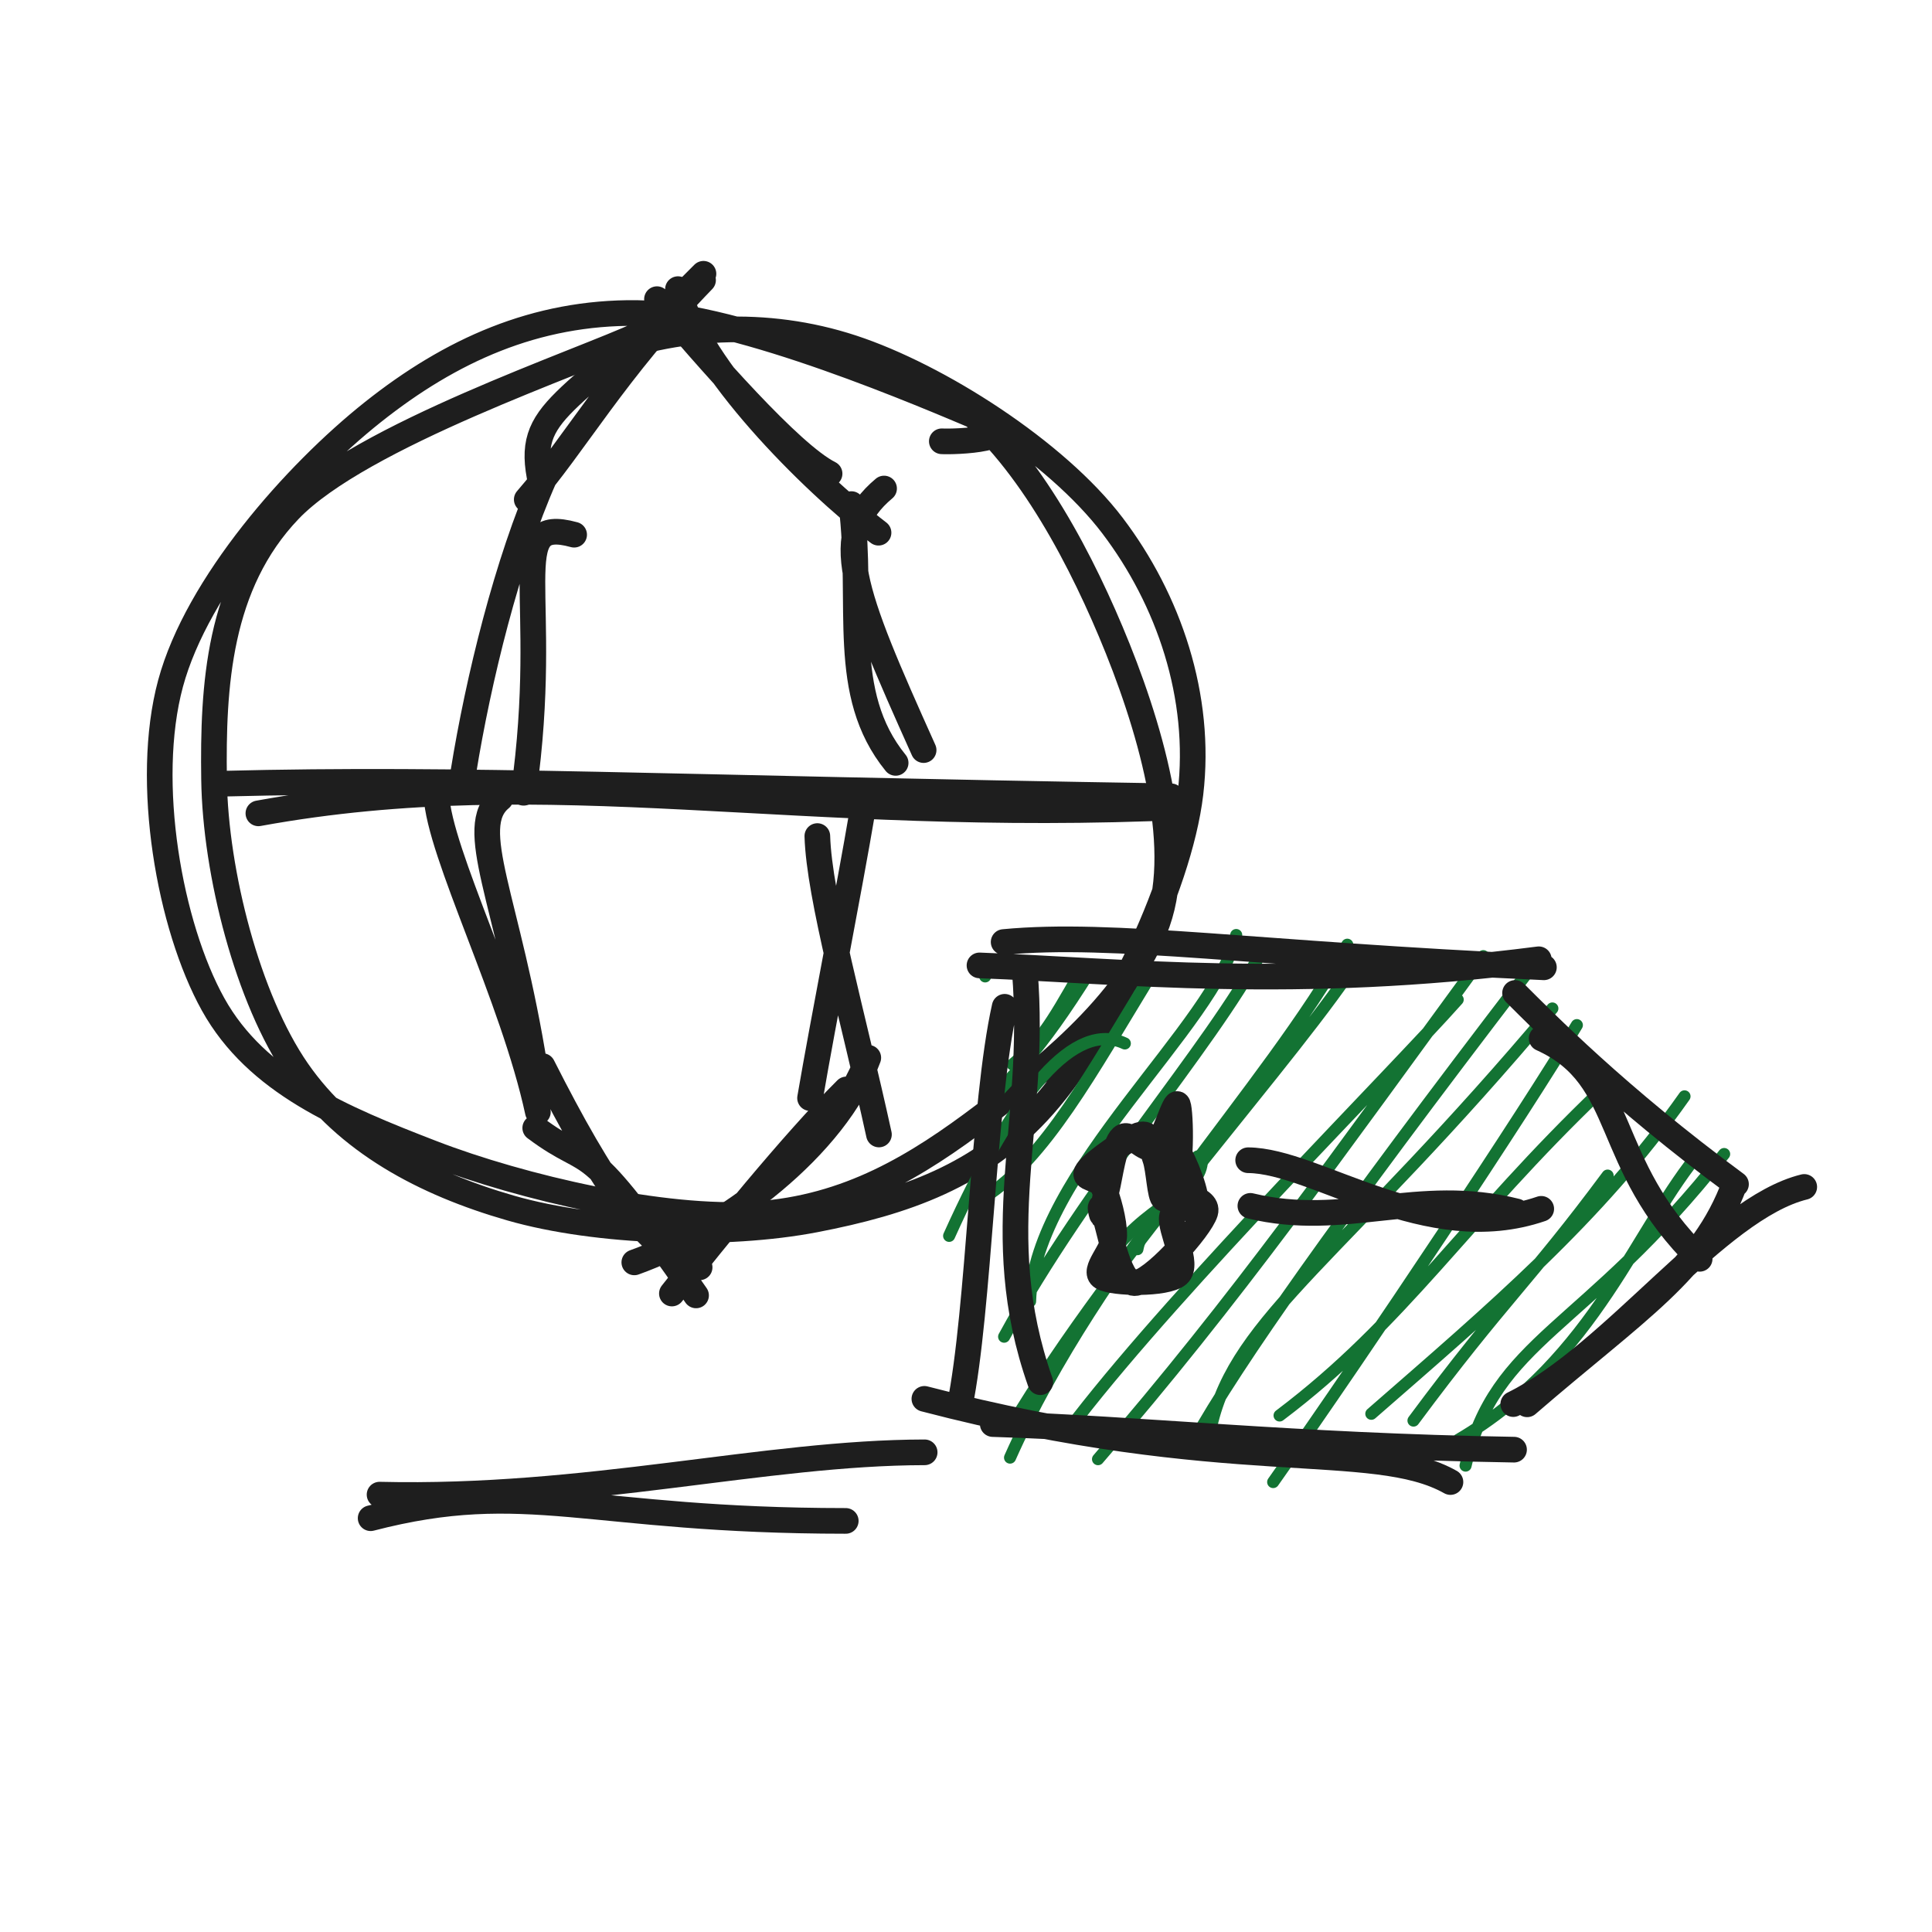
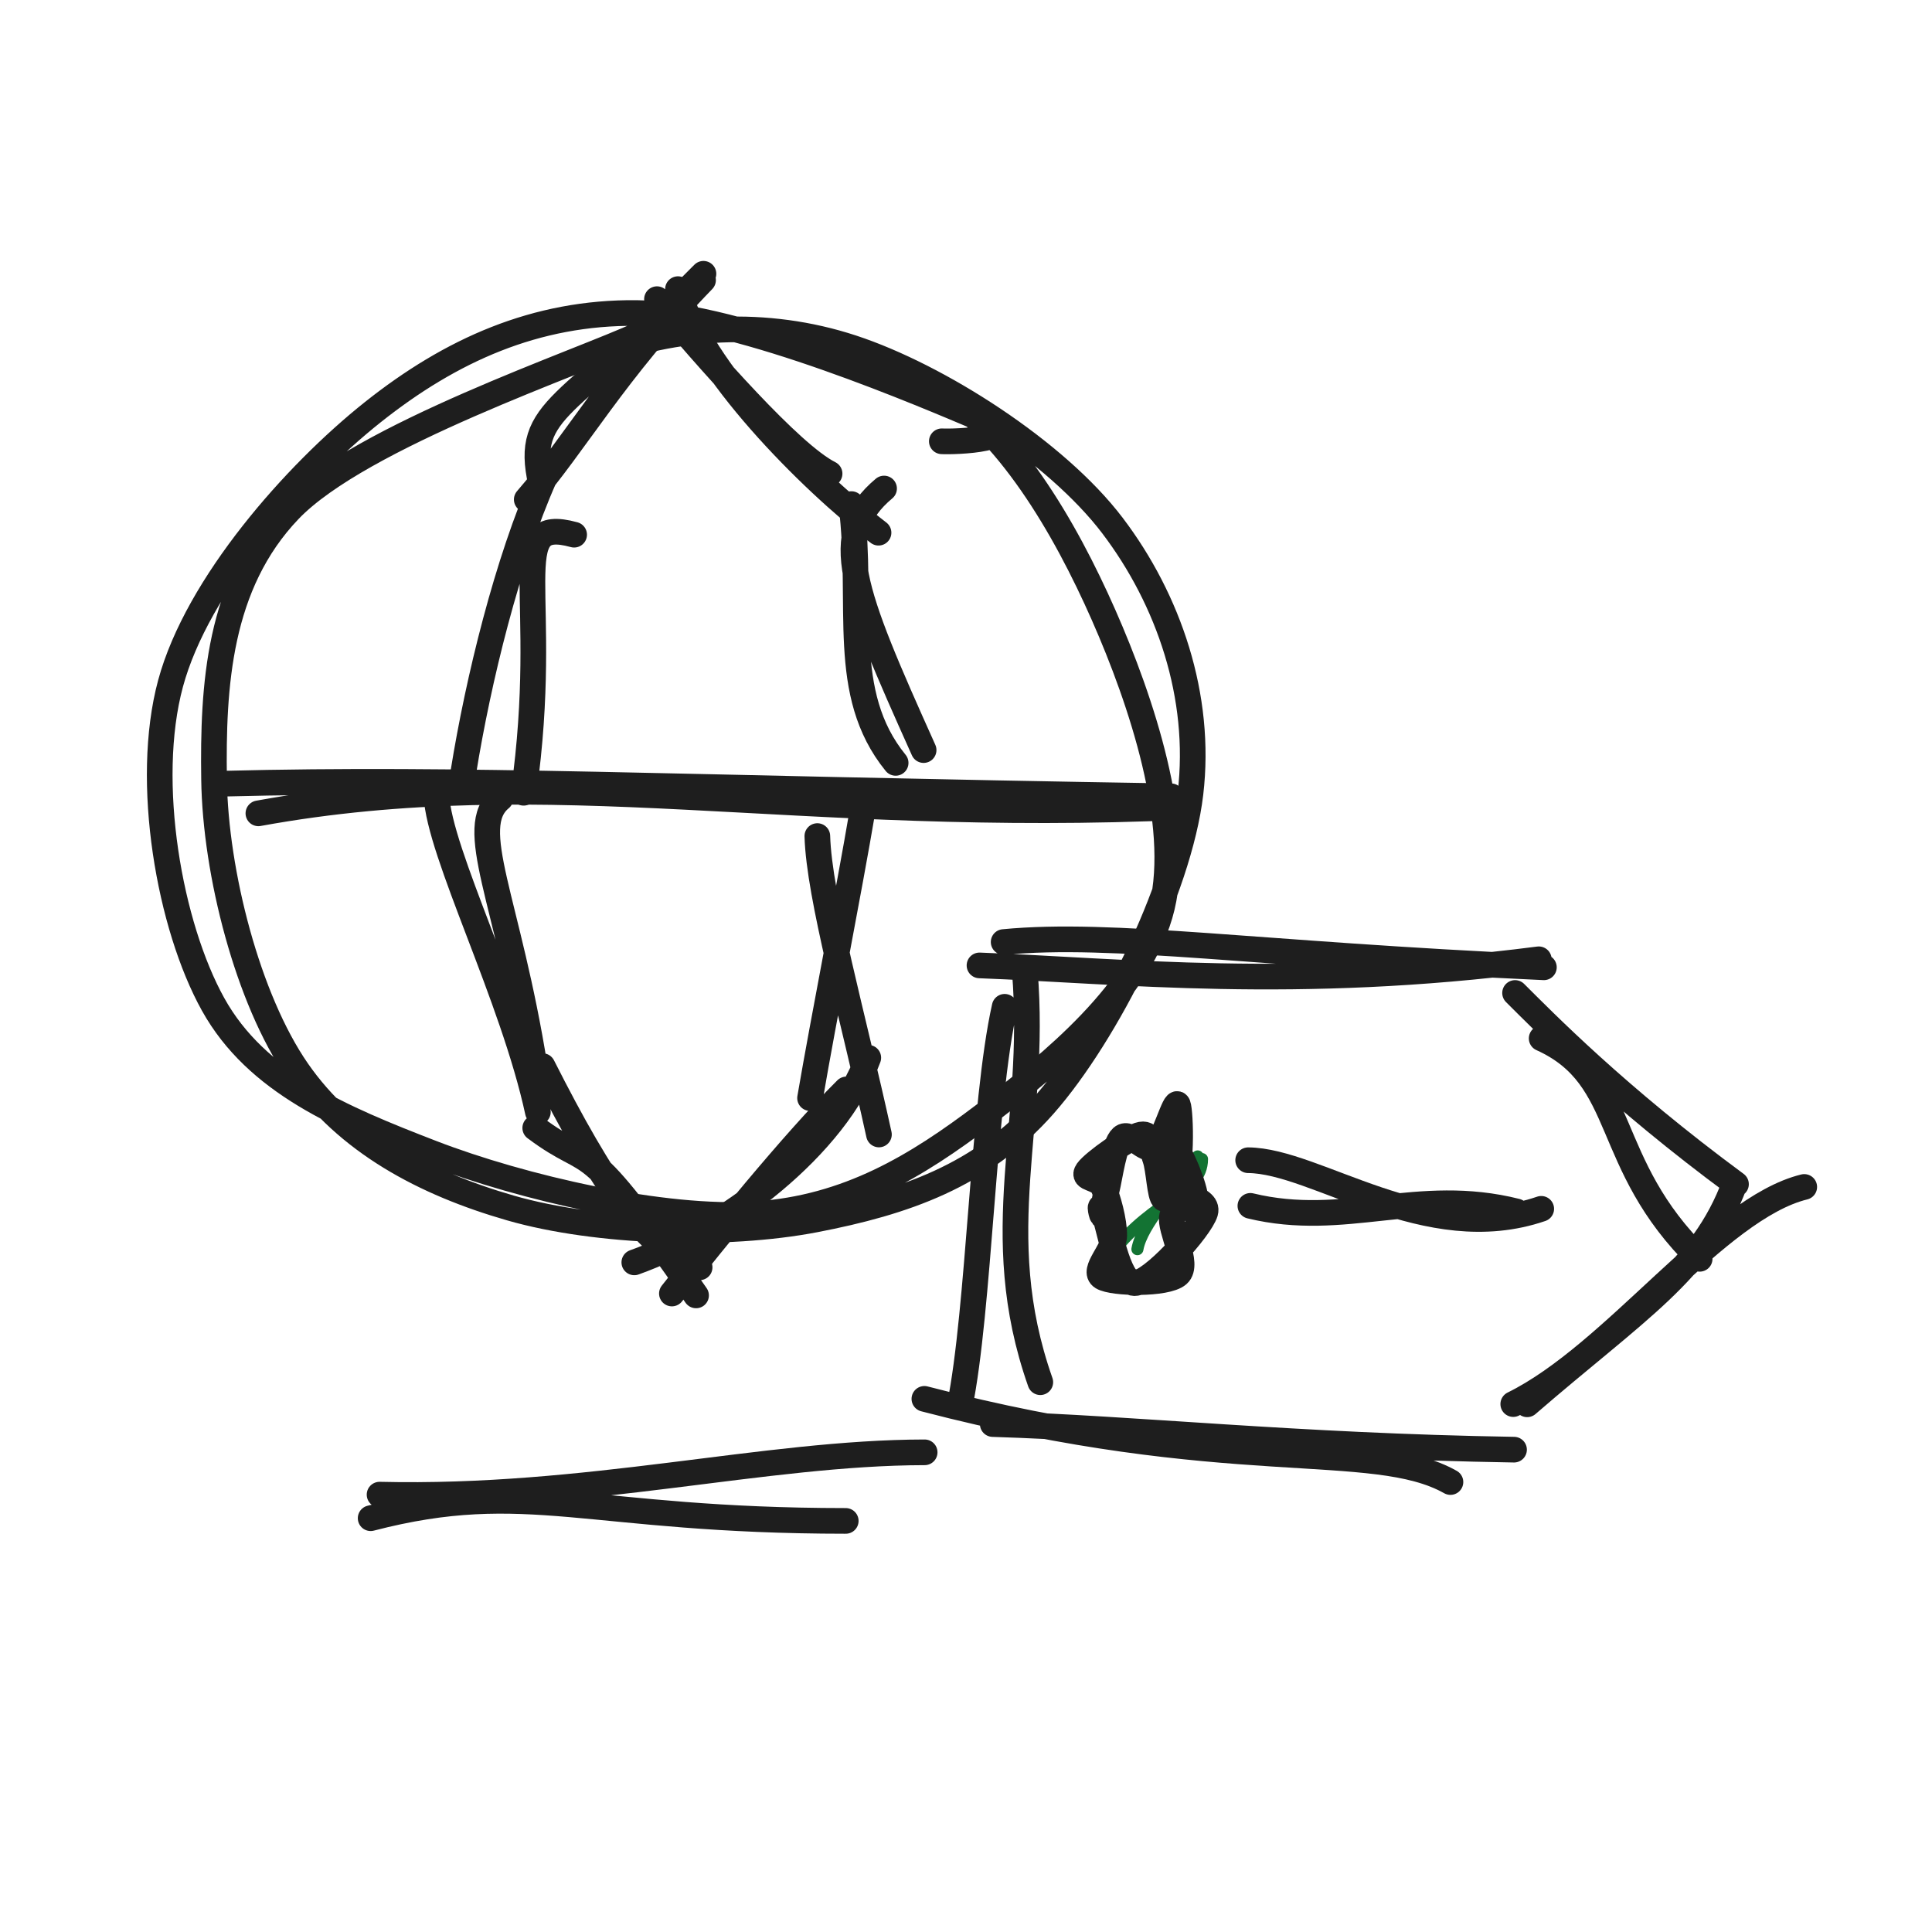
<svg xmlns="http://www.w3.org/2000/svg" width="128" height="128" viewBox="0 0 128 128" role="img">
  <path d="M39.47 23.574 C44.724 21.546, 50.749 21.164, 56.455 23.038 C62.16 24.912, 69.965 29.897, 73.701 34.817 C77.438 39.737, 79.628 46.16, 78.873 52.56 C78.118 58.96, 73.316 68.51, 69.171 73.217 C65.026 77.924, 59.89 79.663, 54.001 80.8 C48.112 81.936, 39.553 81.682, 33.836 80.037 C28.118 78.392, 22.971 75.663, 19.695 70.932 C16.42 66.2, 14.269 57.837, 14.182 51.646 C14.095 45.456, 14.465 38.71, 19.172 33.791 C23.879 28.872, 38.521 23.966, 42.422 22.132 C46.322 20.298, 42.43 22.647, 42.575 22.787 M61.69 25.424 C66.748 28.357, 70.56 34.954, 73.109 40.731 C75.658 46.508, 78.304 54.563, 76.985 60.087 C75.666 65.612, 69.677 70.484, 65.194 73.877 C60.712 77.27, 56.191 80.026, 50.092 80.444 C43.992 80.862, 34.594 78.702, 28.598 76.385 C22.603 74.068, 17.002 71.726, 14.119 66.542 C11.236 61.358, 9.534 51.823, 11.299 45.283 C13.064 38.743, 19.56 31.391, 24.708 27.3 C29.857 23.209, 35.483 20.668, 42.188 20.738 C48.894 20.807, 61.573 26.298, 64.941 27.714 C68.309 29.131, 63.183 29.286, 62.398 29.237" stroke="#1e1e1e" stroke-width="1.7" fill="none" stroke-linecap="round" stroke-linejoin="round" />
  <path d="M46.606 18.139 C37.729 27.155, 34.684 26.939, 35.838 32.004 M46.579 18.558 C40.741 24.579, 38.079 29.446, 34.899 33.093 M38.038 35.425 C33.274 34.116, 36.548 39.307, 34.691 52.523 M36.084 31.619 C33.6 37.214, 31.686 45.038, 30.703 51.135 M28.912 52.68 C29.088 56.504, 33.998 66.054, 35.636 73.672 M33.159 52.897 C30.832 54.813, 33.657 59.585, 35.435 70.741 M35.461 74.73 C39.563 77.799, 38.391 74.689, 46.116 85.824 M35.944 70.631 C39.877 78.405, 43.008 83.081, 46.352 83.965" stroke="#1e1e1e" stroke-width="1.7" fill="none" stroke-linecap="round" stroke-linejoin="round" />
  <path d="M44.917 19.156 C46.289 24.404, 53.664 31.811, 58.205 35.293 M43.526 19.82 C46.829 23.69, 52.358 30.074, 54.962 31.381 M58.572 32.366 C54.946 35.407, 56.394 39.019, 61.192 49.695 M56.405 33.397 C57.232 40.142, 55.582 45.917, 59.339 50.543 M54.151 55.392 C54.261 59.395, 56.513 67.296, 58.232 75.162 M57.156 53.649 C56.213 59.216, 54.603 67.302, 53.668 72.75 M57.526 70.079 C55.361 75.961, 48.056 81.479, 42.025 83.636 M56.076 72.177 C52.519 75.712, 47.413 82.036, 44.515 85.699" stroke="#1e1e1e" stroke-width="1.7" fill="none" stroke-linecap="round" stroke-linejoin="round" />
  <path d="M17.119 53.886 C36.601 50.339, 52.544 54.661, 78.584 53.461 M14.704 51.923 C30.908 51.511, 43.825 52.214, 77.589 52.757" stroke="#1e1e1e" stroke-width="1.7" fill="none" stroke-linecap="round" stroke-linejoin="round" />
-   <path d="M65.27 64.689 C65.27 64.689, 65.27 64.689, 65.27 64.689 M65.27 64.689 C65.27 64.689, 65.27 64.689, 65.27 64.689 M67.087 70.523 C68.91 68.963, 69.474 68.147, 71.642 64.299 M65.416 73.093 C67.208 71.071, 68.675 70.012, 72.238 64.308 M62.882 81.879 C67.229 72.229, 71.226 67.592, 74.522 69.131 M65.207 79.339 C69.229 76.783, 72.392 70.92, 76.162 64.752 M68.245 86.218 C68.514 77.646, 80.661 67.867, 81.902 61.948 M66.526 88.56 C72.089 78.364, 80.031 69.636, 83.592 63.037 M66.918 96.57 C72.828 83.298, 83.987 72.129, 89.262 62.59 M66.966 94.554 C74.04 82.676, 85.896 70.026, 90.215 63.217 M71.376 93.973 C78.397 84.923, 92.074 71.286, 96.576 66.227 M72.747 96.674 C81.941 86.055, 88.514 76.681, 98.271 63.347 M79.093 95.482 C81.979 90.295, 88.532 80.972, 101.064 64.612 M80.253 94.471 C81.882 87.269, 89.031 83.268, 102.848 66.814 M84.351 98.19 C90.792 89.058, 101.069 73.617, 104.471 67.917 M84.775 93.779 C92.997 87.583, 97.057 80.861, 106.095 72.227 M93.647 94.117 C99.628 86.06, 101.354 84.838, 106.509 77.886 M90.854 93.666 C98.802 86.732, 105.905 80.723, 111.603 72.636 M97.098 97.1 C99.069 88.643, 104.906 88.289, 114.229 76.457 M96.627 95.384 C105.747 90.028, 108.473 81.191, 112.716 76.22" stroke="#137333" stroke-width="0.8" fill="none" stroke-linecap="round" stroke-linejoin="round" />
  <path d="M66.494 62.412 C73.777 61.719, 83.201 63.223, 102.287 64.086 M64.894 63.961 C74.228 64.312, 85.816 65.64, 101.949 63.555 M102.139 68.797 C107.931 71.412, 106.081 77.017, 112.607 83.4 M100.377 65.787 C102.275 67.675, 107.117 72.637, 115.014 78.455 M119.536 78.638 C113.716 80.068, 106.96 89.726, 100.257 93.024 M114.92 78.442 C112.802 84.176, 108.431 86.765, 101.178 93.039 M96.096 98.189 C90.948 95.285, 81.32 97.916, 61.243 92.678 M100.309 96.044 C85.743 95.807, 75.288 94.642, 65.772 94.347 M68.923 91.574 C65.412 81.585, 68.738 74.527, 67.894 64.326 M63.577 93.177 C64.886 86.782, 65.125 73.104, 66.562 66.703" stroke="#1e1e1e" stroke-width="1.7" fill="none" stroke-linecap="round" stroke-linejoin="round" />
  <path d="M72.232 77.365 C72.232 77.365, 72.232 77.365, 72.232 77.365 M72.232 77.365 C72.232 77.365, 72.232 77.365, 72.232 77.365 M73.721 82.962 C76.405 79.479, 79.629 79.086, 79.636 76.792 M75.357 82.761 C75.643 81.115, 77.836 78.836, 79.349 76.616" stroke="#137333" stroke-width="0.8" fill="none" stroke-linecap="round" stroke-linejoin="round" />
  <path d="M77.715 75.874 C78.159 76.149, 79.216 78.715, 79.205 79.5 C79.194 80.285, 77.842 79.761, 77.649 80.584 C77.456 81.407, 78.816 83.766, 78.046 84.439 C77.276 85.111, 73.733 85.048, 73.029 84.619 C72.325 84.189, 73.808 82.853, 73.821 81.863 C73.834 80.873, 73.404 79.392, 73.108 78.677 C72.813 77.963, 71.634 78.161, 72.048 77.576 C72.463 76.991, 74.85 75.3, 75.598 75.166 C76.345 75.032, 76.281 76.062, 76.534 76.771 C76.787 77.481, 76.83 79.303, 77.115 79.423 M78.294 77.773 C78.344 78.533, 76.8 78.17, 77.06 78.595 C77.319 79.02, 80.169 79.253, 79.852 80.322 C79.535 81.391, 76.286 85.029, 75.158 85.01 C74.03 84.992, 73.434 80.959, 73.085 80.21 C72.736 79.462, 73.023 80.745, 73.063 80.518 C73.102 80.291, 73.109 79.711, 73.321 78.85 C73.533 77.99, 73.808 75.827, 74.334 75.355 C74.861 74.883, 75.864 76.38, 76.482 76.02 C77.099 75.66, 77.853 72.719, 78.039 73.194 C78.226 73.668, 78.364 77.867, 77.601 78.868" stroke="#1e1e1e" stroke-width="1.7" fill="none" stroke-linecap="round" stroke-linejoin="round" />
  <path d="M82.694 76.868 C87.211 76.897, 94.52 82.692, 102.111 80.088 M82.841 79.892 C89.081 81.406, 93.942 78.613, 100.467 80.259" stroke="#1e1e1e" stroke-width="1.7" fill="none" stroke-linecap="round" stroke-linejoin="round" />
  <path d="M25.147 99.024 C38.91 99.353, 50.648 96.233, 61.261 96.22 M24.556 100.585 C34.935 97.895, 38.912 100.76, 56.033 100.764" stroke="#1e1e1e" stroke-width="1.7" fill="none" stroke-linecap="round" stroke-linejoin="round" />
</svg>
